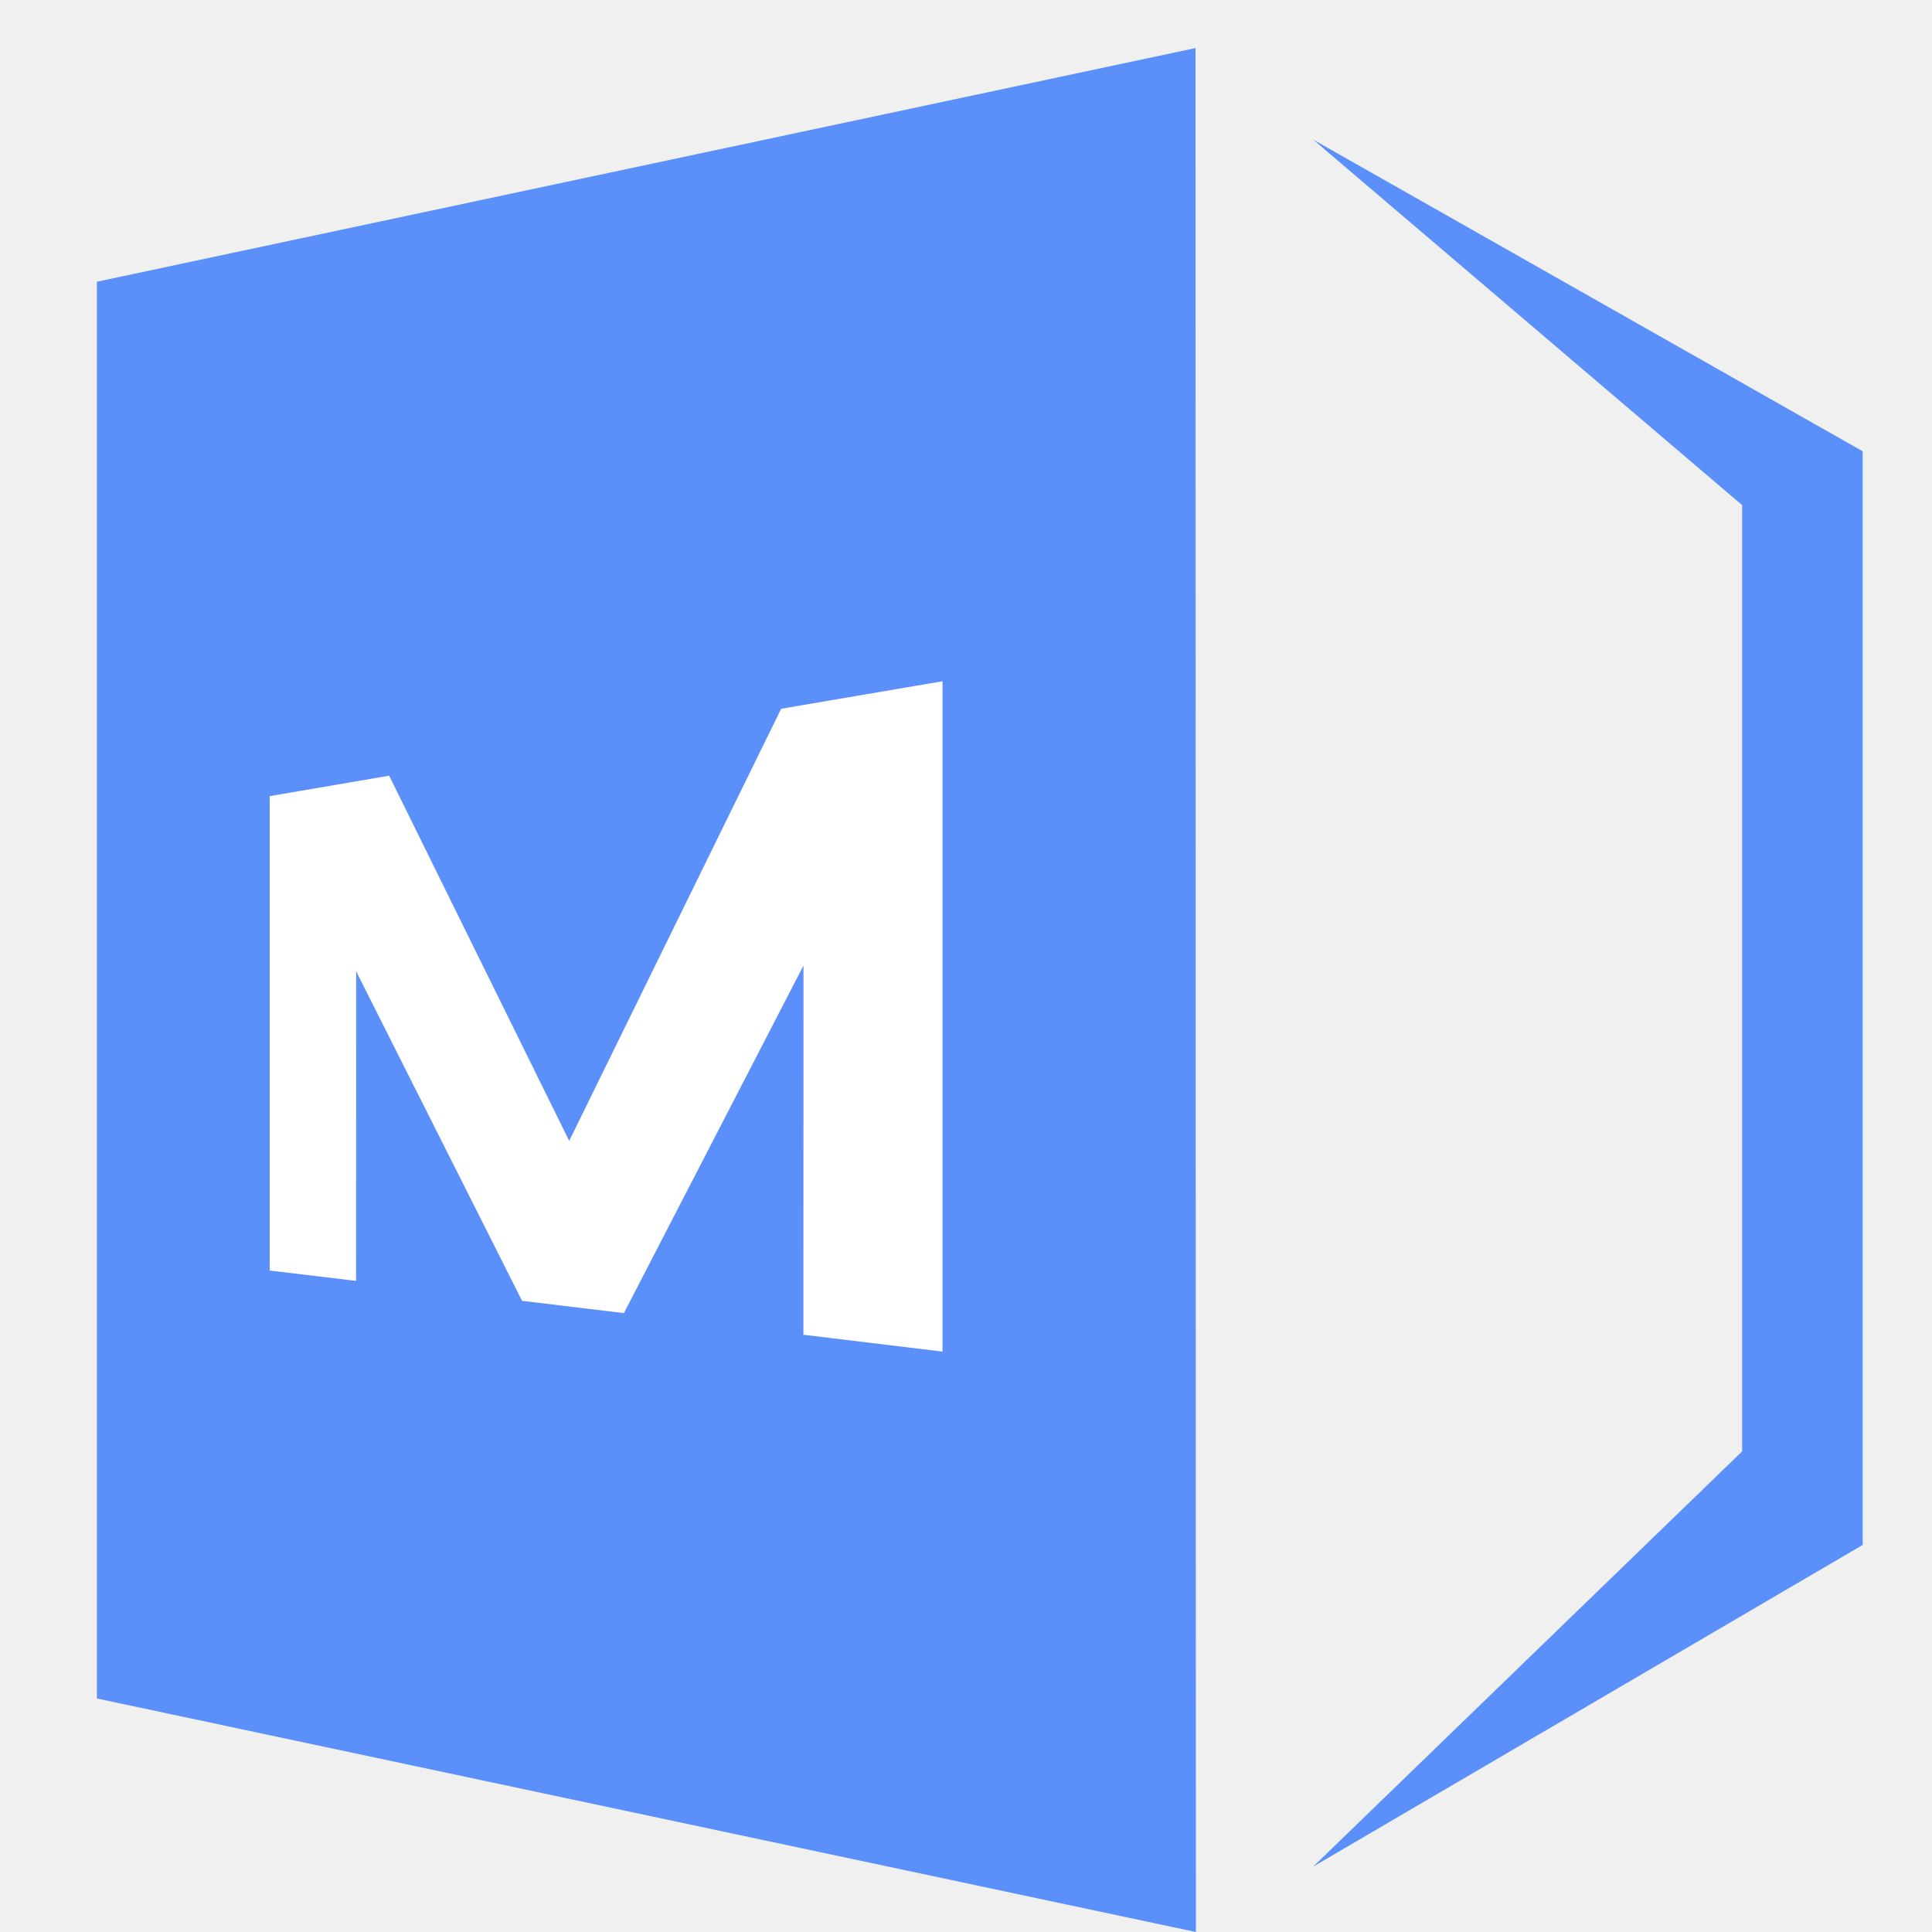
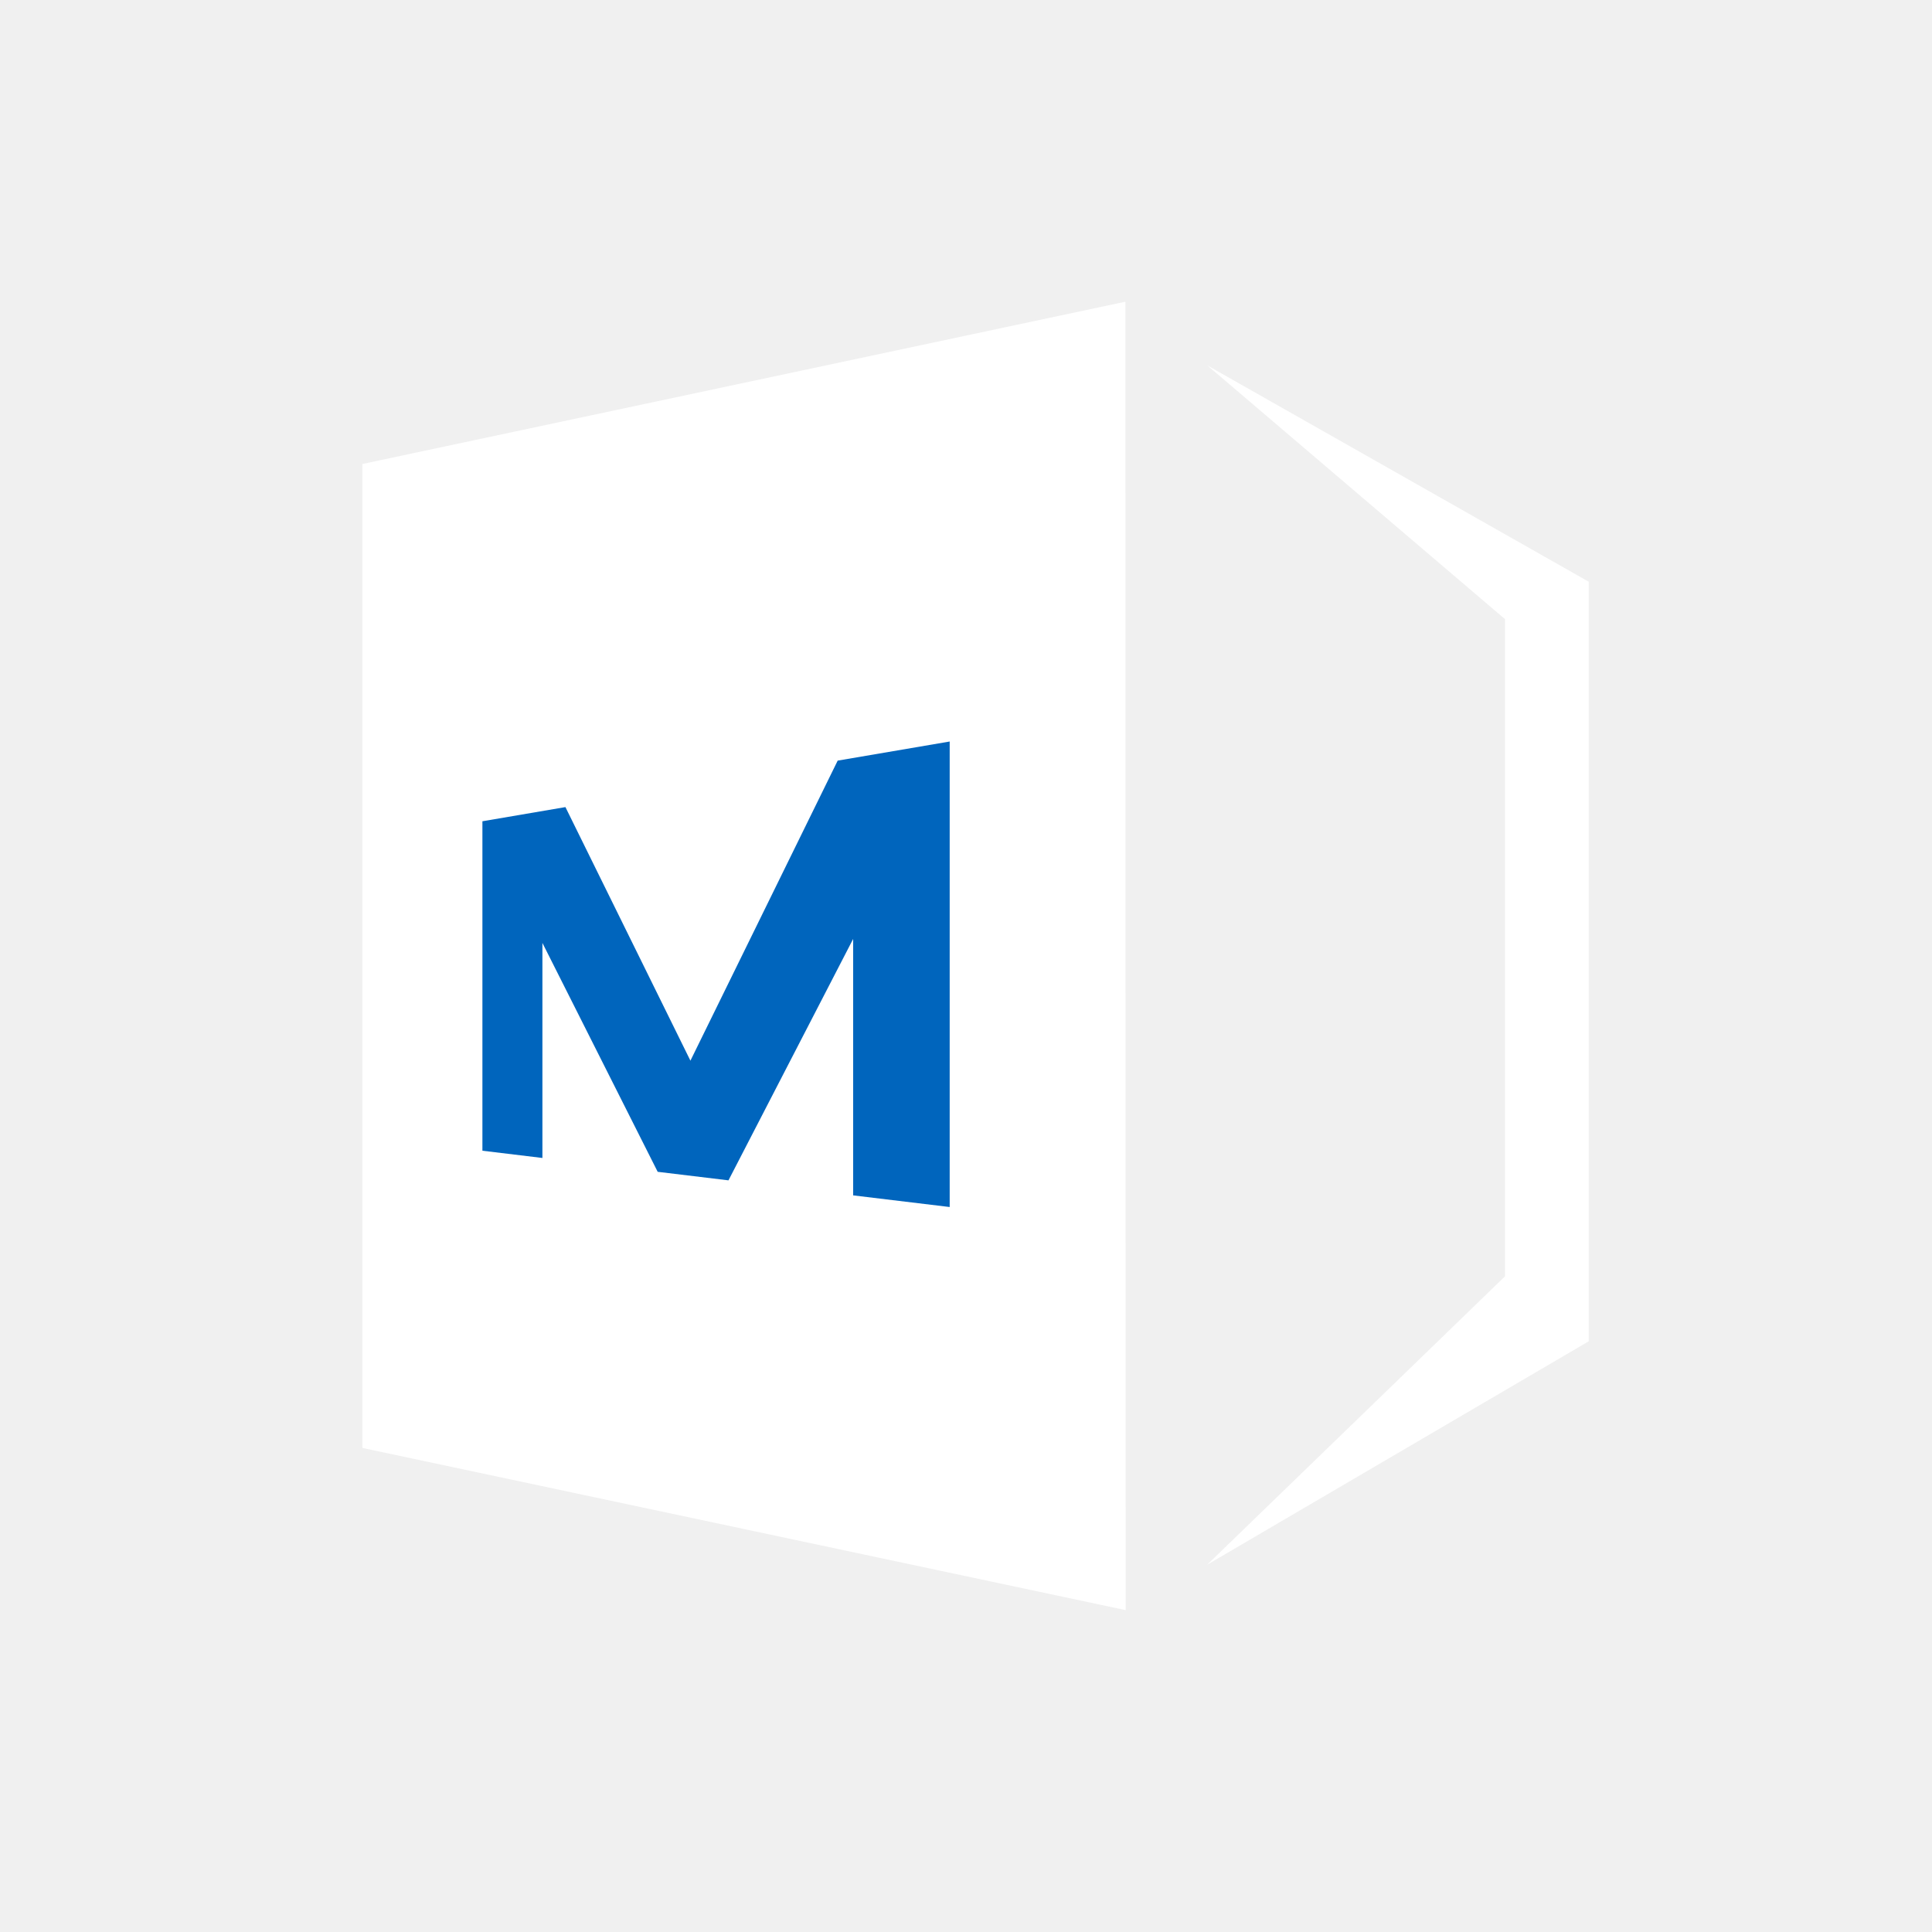
- <svg xmlns="http://www.w3.org/2000/svg" t="1607406776484" class="icon" viewBox="0 0 1024 1024" version="1.1" p-id="4683" width="200" height="200">
-   <path d="M51.36 149.328L633.641 25.475l0.205 998.525L51.36 900.229zM696.019 74.009l291.243 165.178v579.661l-291.202 170.462 227.31-220.06V267.734z" fill="#5B8FF9" p-id="4684" />
-   <path d="M499.549 361.074v355.3l-73.722-8.929 0.041-195.691-95.183 184.223-53.981-6.512-87.934-174.639-0.041 164.073-45.79-5.488v-251.433l63.319-10.854 95.429 193.561 112.344-229.03 85.518-14.581z" fill="#FFFFFF" p-id="4685" />
+ <svg xmlns="http://www.w3.org/2000/svg" t="1610953512984" class="icon" viewBox="0 0 1024 1024" version="1.1" p-id="11760" width="200" height="200">
+   <path d="M192.085 245.931L596.48 159.915l0.142 693.476L192.085 767.431V245.931zM639.801 193.621l202.268 114.716v402.574l-202.24 118.414 157.867-152.86V328.164l-157.867-134.542z" fill="#FFFFFF" p-id="11761" />
+   <path d="M255.687 609.906v-174.62l44.004-7.509 66.247 134.4 78.052-159.033 59.364-10.126v246.727l-51.172-6.172v-135.908l-66.076 127.943-37.518-4.523-61.099-121.316v113.977l-31.801-3.84z" fill="#0065BD" p-id="11762" />
</svg>
